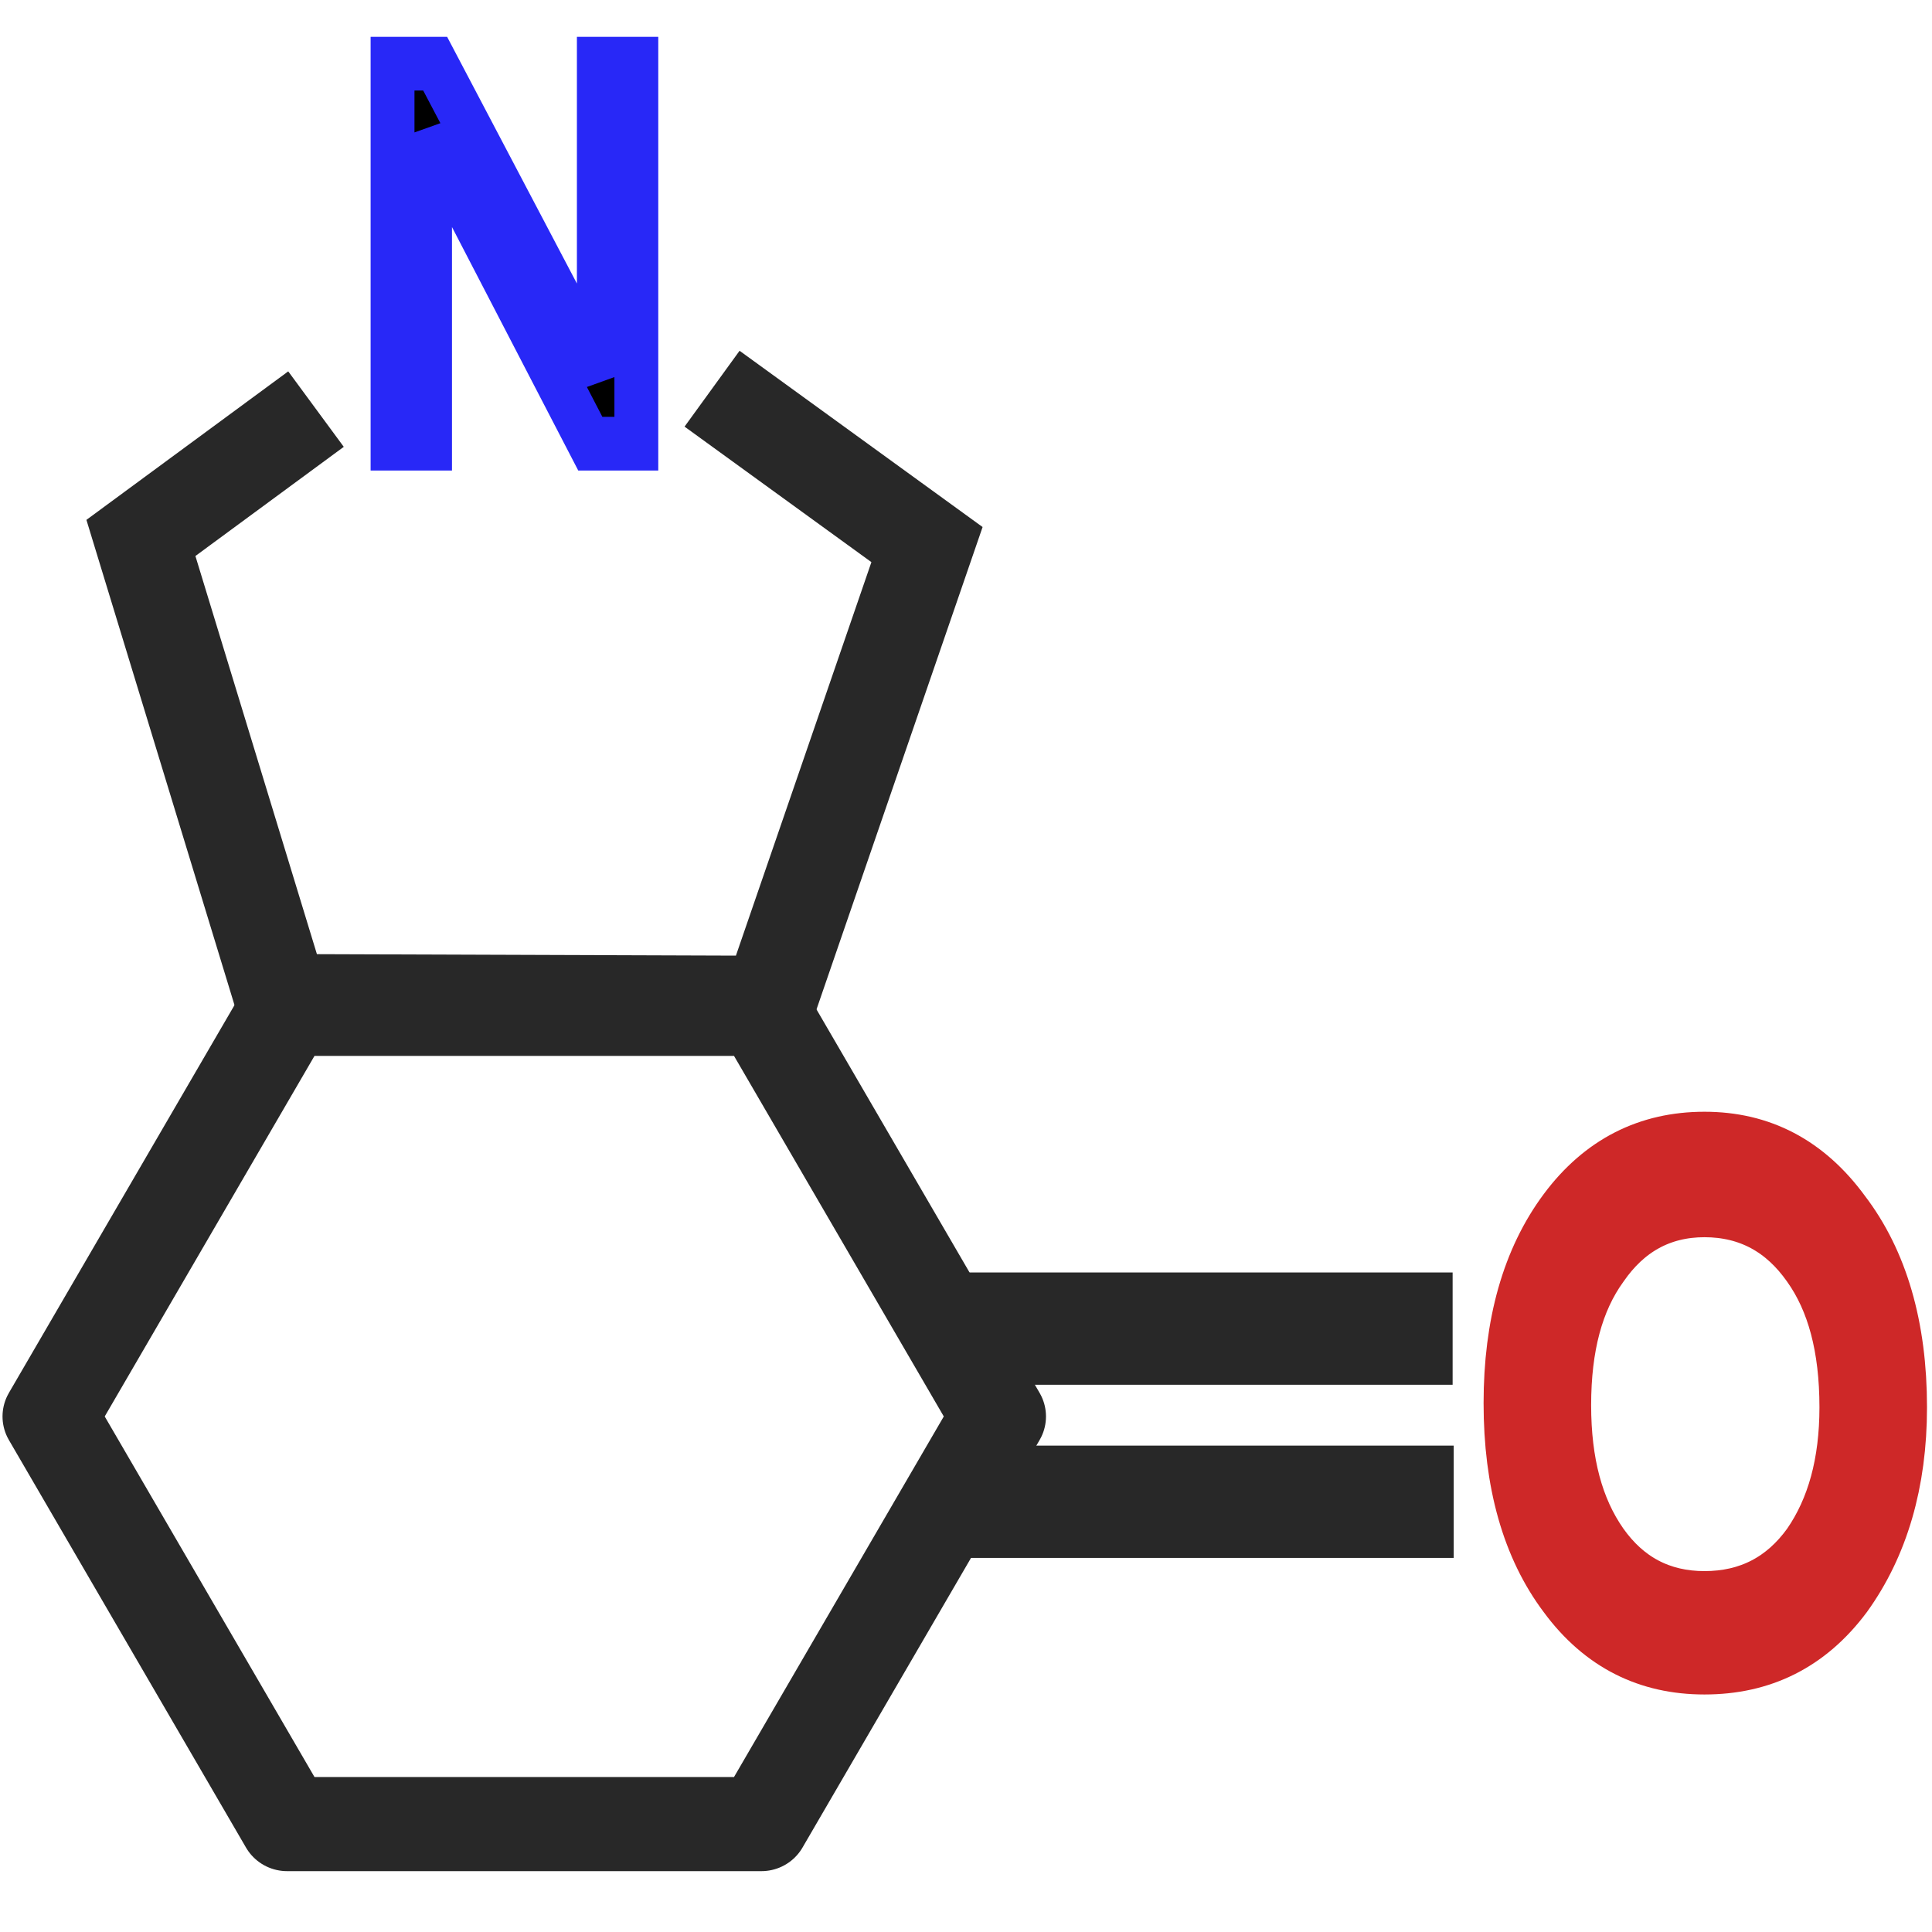
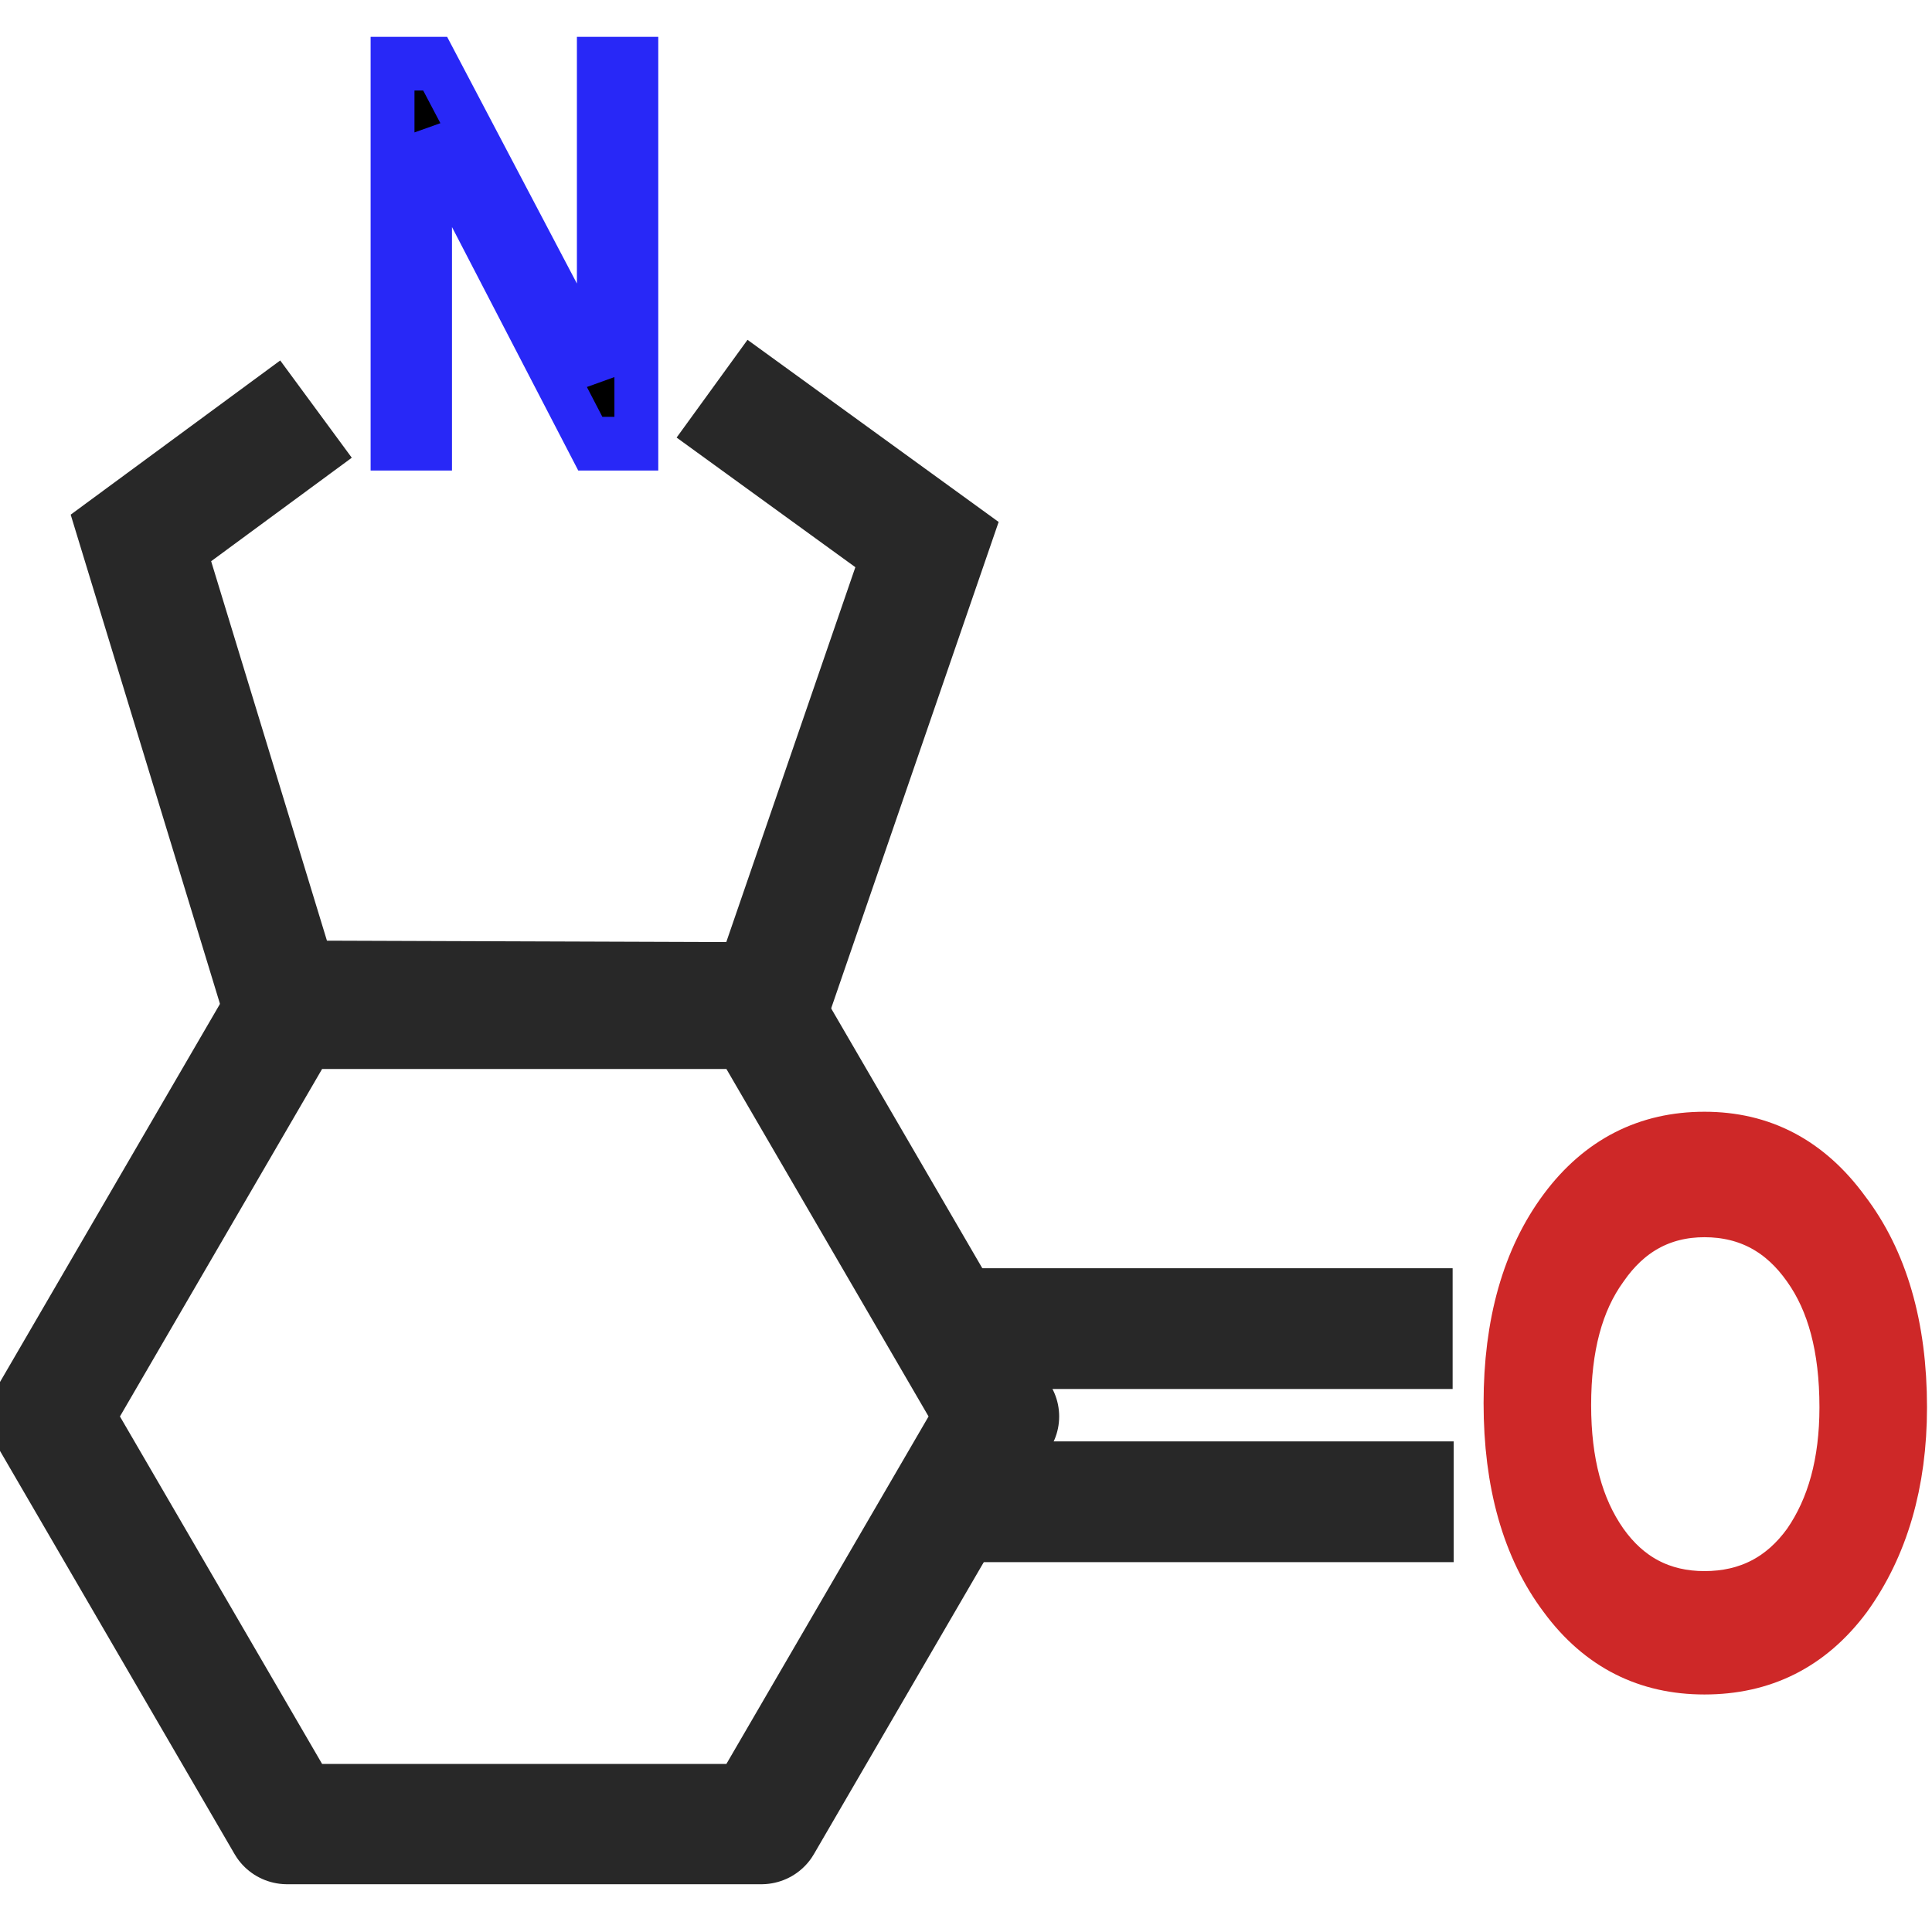
<svg xmlns="http://www.w3.org/2000/svg" xmlns:xlink="http://www.w3.org/1999/xlink" width="16px" height="16px" id="svg2383" version="1.1">
  <defs id="defs2385">
    <linearGradient id="linearGradient4683">
      <stop style="stop-color:#ffffff;stop-opacity:1;" offset="0" id="stop4685" />
      <stop style="stop-color:#dfdd00;stop-opacity:1;" offset="1" id="stop4687" />
    </linearGradient>
    <linearGradient id="linearGradient3239">
      <stop style="stop-color:#ffffff;stop-opacity:1;" offset="0" id="stop3241" />
      <stop style="stop-color:#ffff00;stop-opacity:1;" offset="1" id="stop3243" />
    </linearGradient>
    <linearGradient id="linearGradient2168">
      <stop style="stop-color:#9fff9f;stop-opacity:1;" offset="0" id="stop2170" />
      <stop style="stop-color:#00a900;stop-opacity:1;" offset="1" id="stop2172" />
    </linearGradient>
    <linearGradient xlink:href="#linearGradient2168" id="linearGradient6167" gradientUnits="userSpaceOnUse" gradientTransform="matrix(6.1572259e-2,0,0,7.8336064e-2,-5.78322,-34.48032)" x1="214" y1="609.862" x2="185.266" y2="509.065" />
    <radialGradient xlink:href="#linearGradient4683" id="radialGradient4689" cx="12.649" cy="0.464" fx="12.649" fy="0.464" r="2.706" gradientTransform="matrix(0.8255894,-1.5555617e-2,1.2946466e-2,0.6871128,2.20004,0.5861906)" gradientUnits="userSpaceOnUse" />
  </defs>
  <g id="layer1">
-     <path style="fill:none;stroke:#282828;stroke-width:1;stroke-linejoin:round;stroke-miterlimit:4;stroke-opacity:1;stroke-dasharray:none;stroke-dashoffset:0" id="path3616" d="m -25,-4 -2.5,4.33 -5,0 L -35,-4 l 2.5,-4.33 5,0 L -25,-4 z" transform="matrix(0.7855884,0,0,0.7796135,27.90928,14.84894)" />
-     <path style="fill:none;stroke:#282828;stroke-width:0.93px;stroke-linecap:butt;stroke-linejoin:miter;stroke-opacity:1" d="m 7.915,12.437 4.124,-10e-7" id="path3640" />
-     <path style="fill:none;stroke:#282828;stroke-width:0.93px;stroke-linecap:butt;stroke-linejoin:miter;stroke-opacity:1" d="m 7.906,11.003 4.124,-10e-7" id="path3640-4" />
+     <path style="fill:none;stroke:#282828;stroke-width:1.278;stroke-linejoin:round;stroke-miterlimit:4;stroke-opacity:1;stroke-dasharray:none;stroke-dashoffset:0" id="path3616" d="m -25,-4 -2.5,4.33 -5,0 L -35,-4 l 2.5,-4.33 5,0 L -25,-4 z" transform="matrix(0.7855884,0,0,0.7796135,27.90928,14.84894)" />
+     <path style="fill:none;stroke:#282828;stroke-width:1;stroke-linecap:butt;stroke-linejoin:miter;stroke-opacity:1;stroke-miterlimit:4;stroke-dasharray:none" d="m 7.915,12.437 4.124,-10e-7" id="path3640" />
+     <path style="fill:none;stroke:#282828;stroke-width:1;stroke-linecap:butt;stroke-linejoin:miter;stroke-opacity:1;stroke-miterlimit:4;stroke-dasharray:none" d="m 7.906,11.003 4.124,-10e-7" id="path3640-4" />
    <text xml:space="preserve" style="font-size:5.026px;font-style:normal;font-variant:normal;font-weight:normal;font-stretch:normal;fill:#000000;fill-opacity:1;stroke:#ce2828;stroke-width:0.517;stroke-miterlimit:4;stroke-opacity:1;stroke-dasharray:none;font-family:Microsoft Sans Serif, FreeSans;-inkscape-font-specification:FreeSans" x="13.652" y="12.312" id="text4174" transform="scale(0.9036147,1.106666)">
      <tspan id="tspan4176" x="13.652" y="12.312" style="stroke-width:0.517">O</tspan>
    </text>
    <text xml:space="preserve" style="font-size:3.902px;font-style:normal;font-variant:normal;font-weight:normal;font-stretch:normal;text-align:start;line-height:125%;writing-mode:lr-tb;text-anchor:start;fill:#000000;fill-opacity:1;stroke:#2828f7;stroke-width:0.402;stroke-miterlimit:4;stroke-opacity:1;stroke-dasharray:none;font-family:Microsoft Sans Serif, FreeSans;-inkscape-font-specification:FreeSans" x="3.287" y="3.323" id="text4174-7" transform="scale(0.9036147,1.106666)">
      <tspan id="tspan4211" x="3.287" y="3.323" style="stroke:#2828f7;stroke-width:0.402;stroke-opacity:1">N</tspan>
    </text>
-     <path style="fill:none;stroke:#282828;stroke-width:0.776;stroke-linecap:butt;stroke-linejoin:miter;stroke-miterlimit:4;stroke-opacity:1;stroke-dasharray:none" d="M 2.617,3.388 1.167,4.455 2.337,8.289 6.371,8.303 7.677,4.51 5.897,3.219" id="path4209" />
+     <path style="fill:none;stroke:#282828;stroke-width:1;stroke-linecap:butt;stroke-linejoin:miter;stroke-miterlimit:4;stroke-opacity:1;stroke-dasharray:none" d="M 2.617,3.388 1.167,4.455 2.337,8.289 6.371,8.303 7.677,4.51 5.897,3.219" id="path4209" />
  </g>
</svg>
